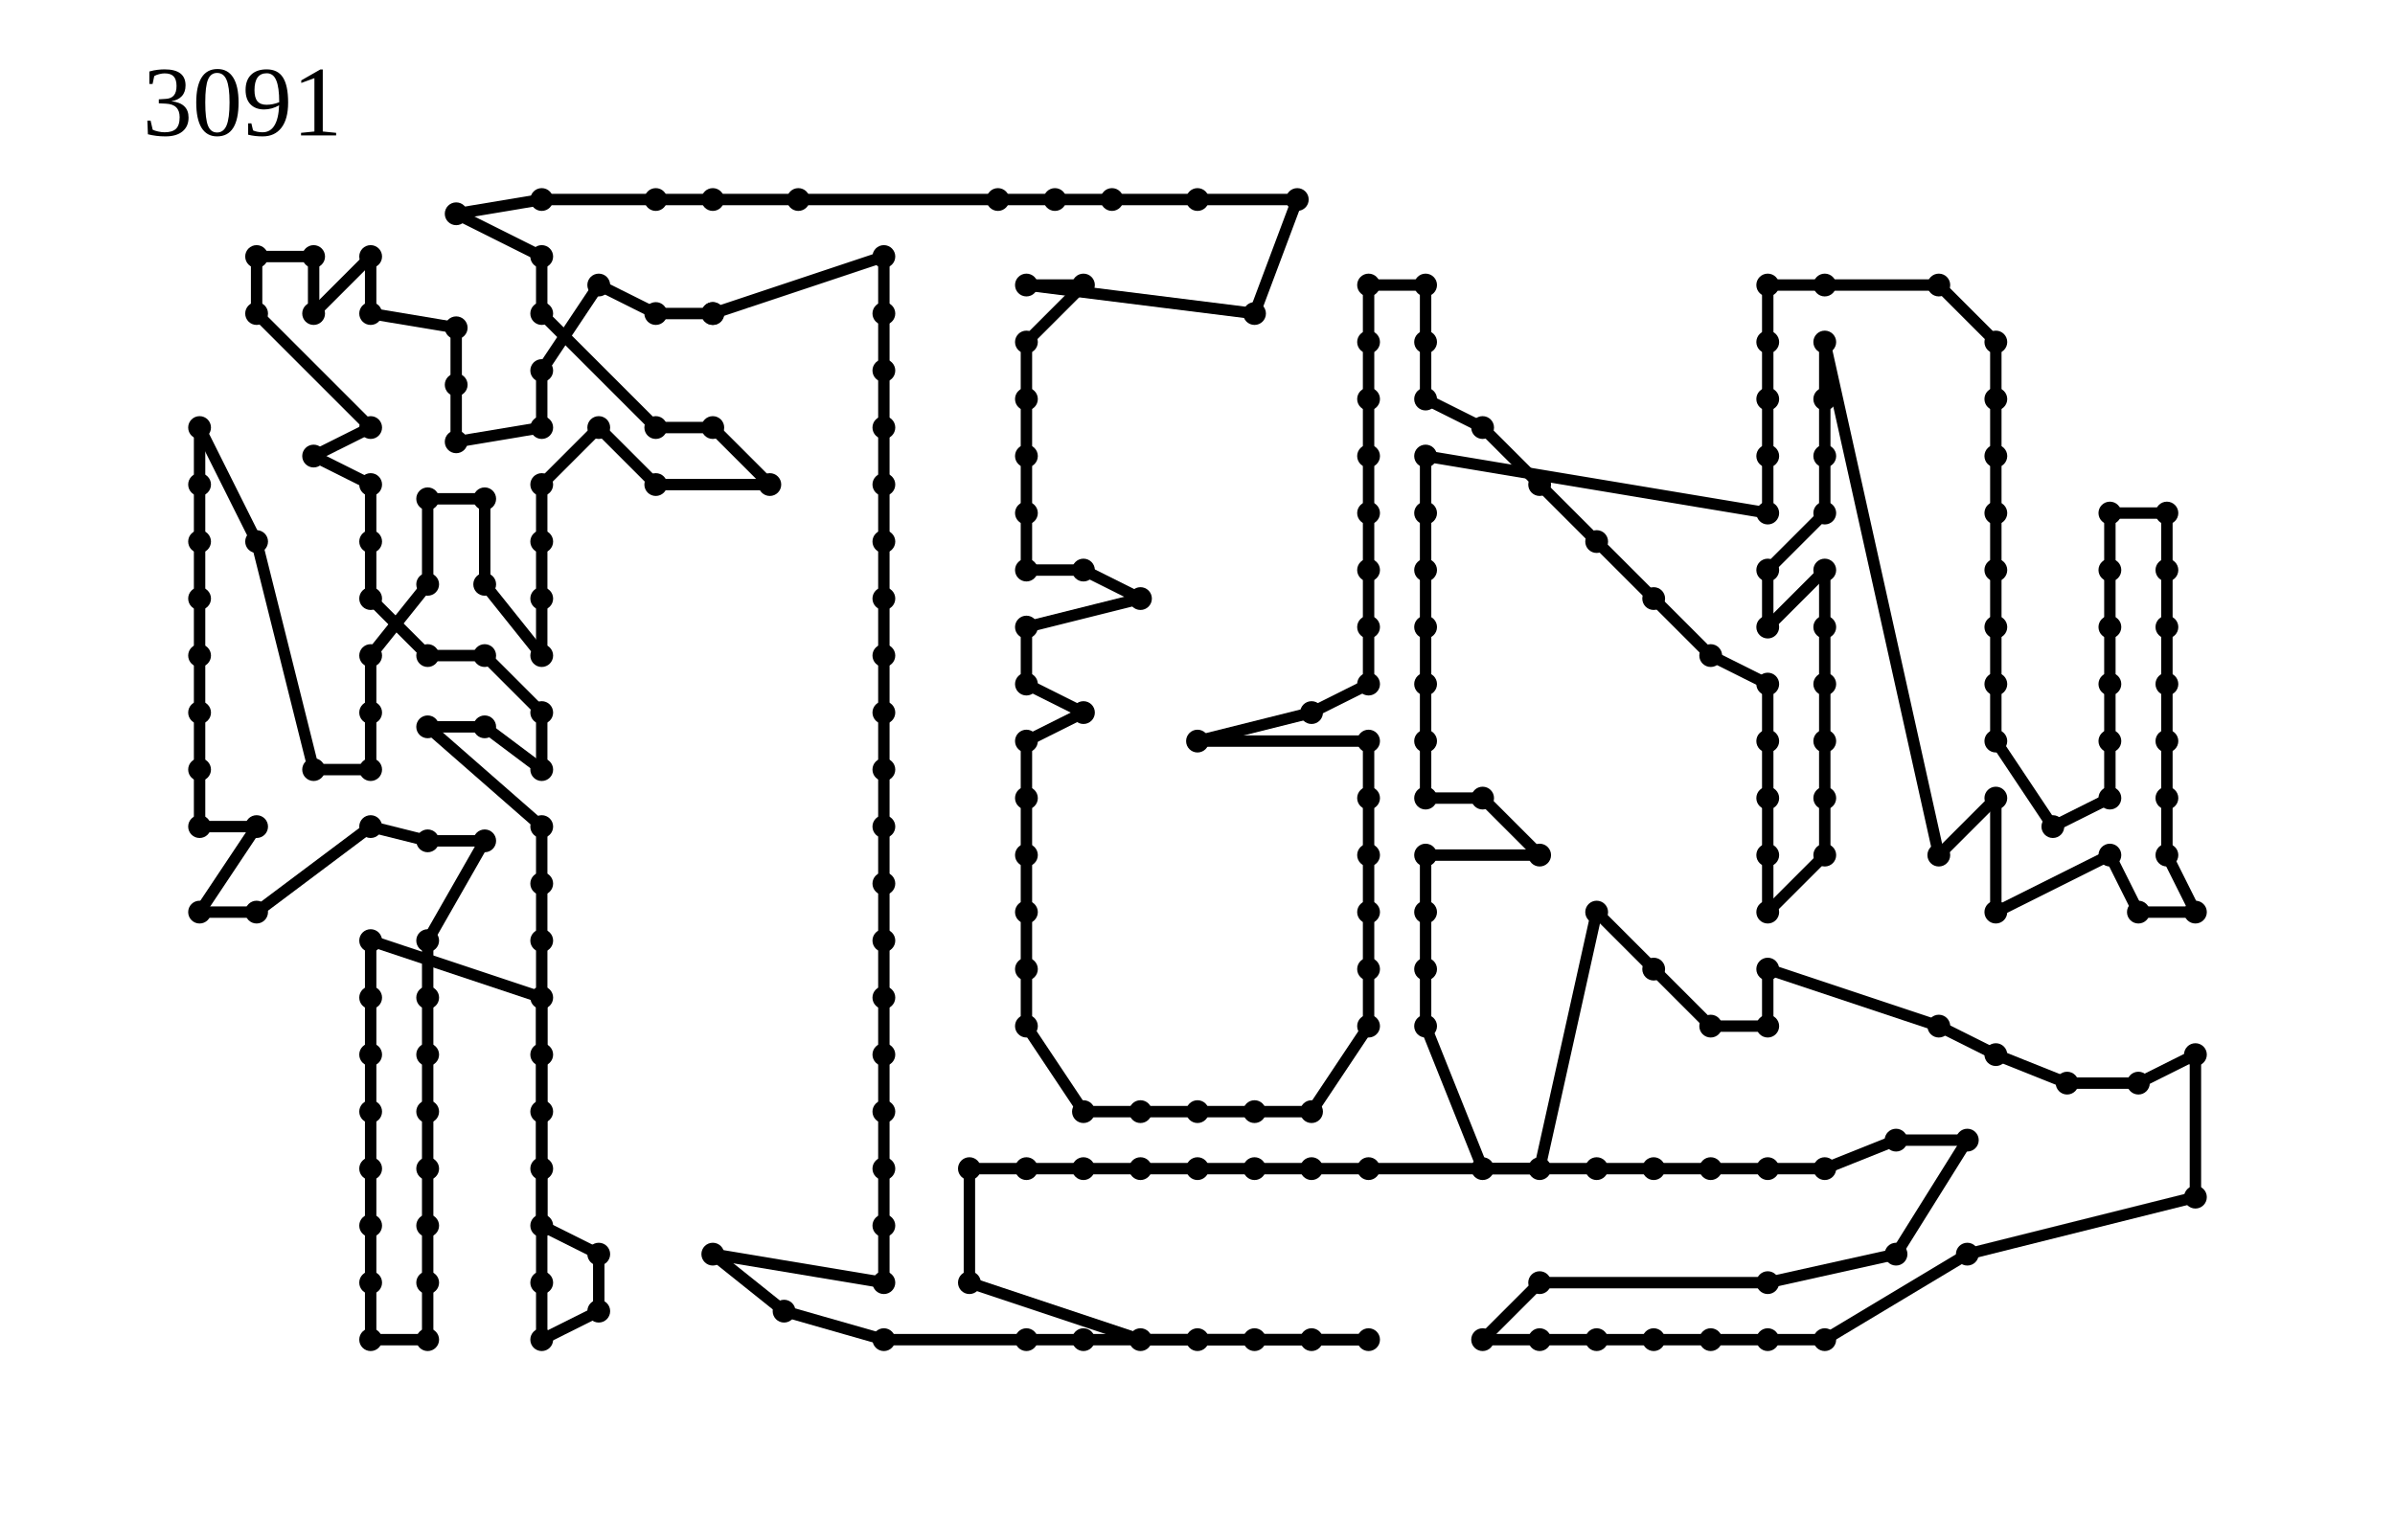
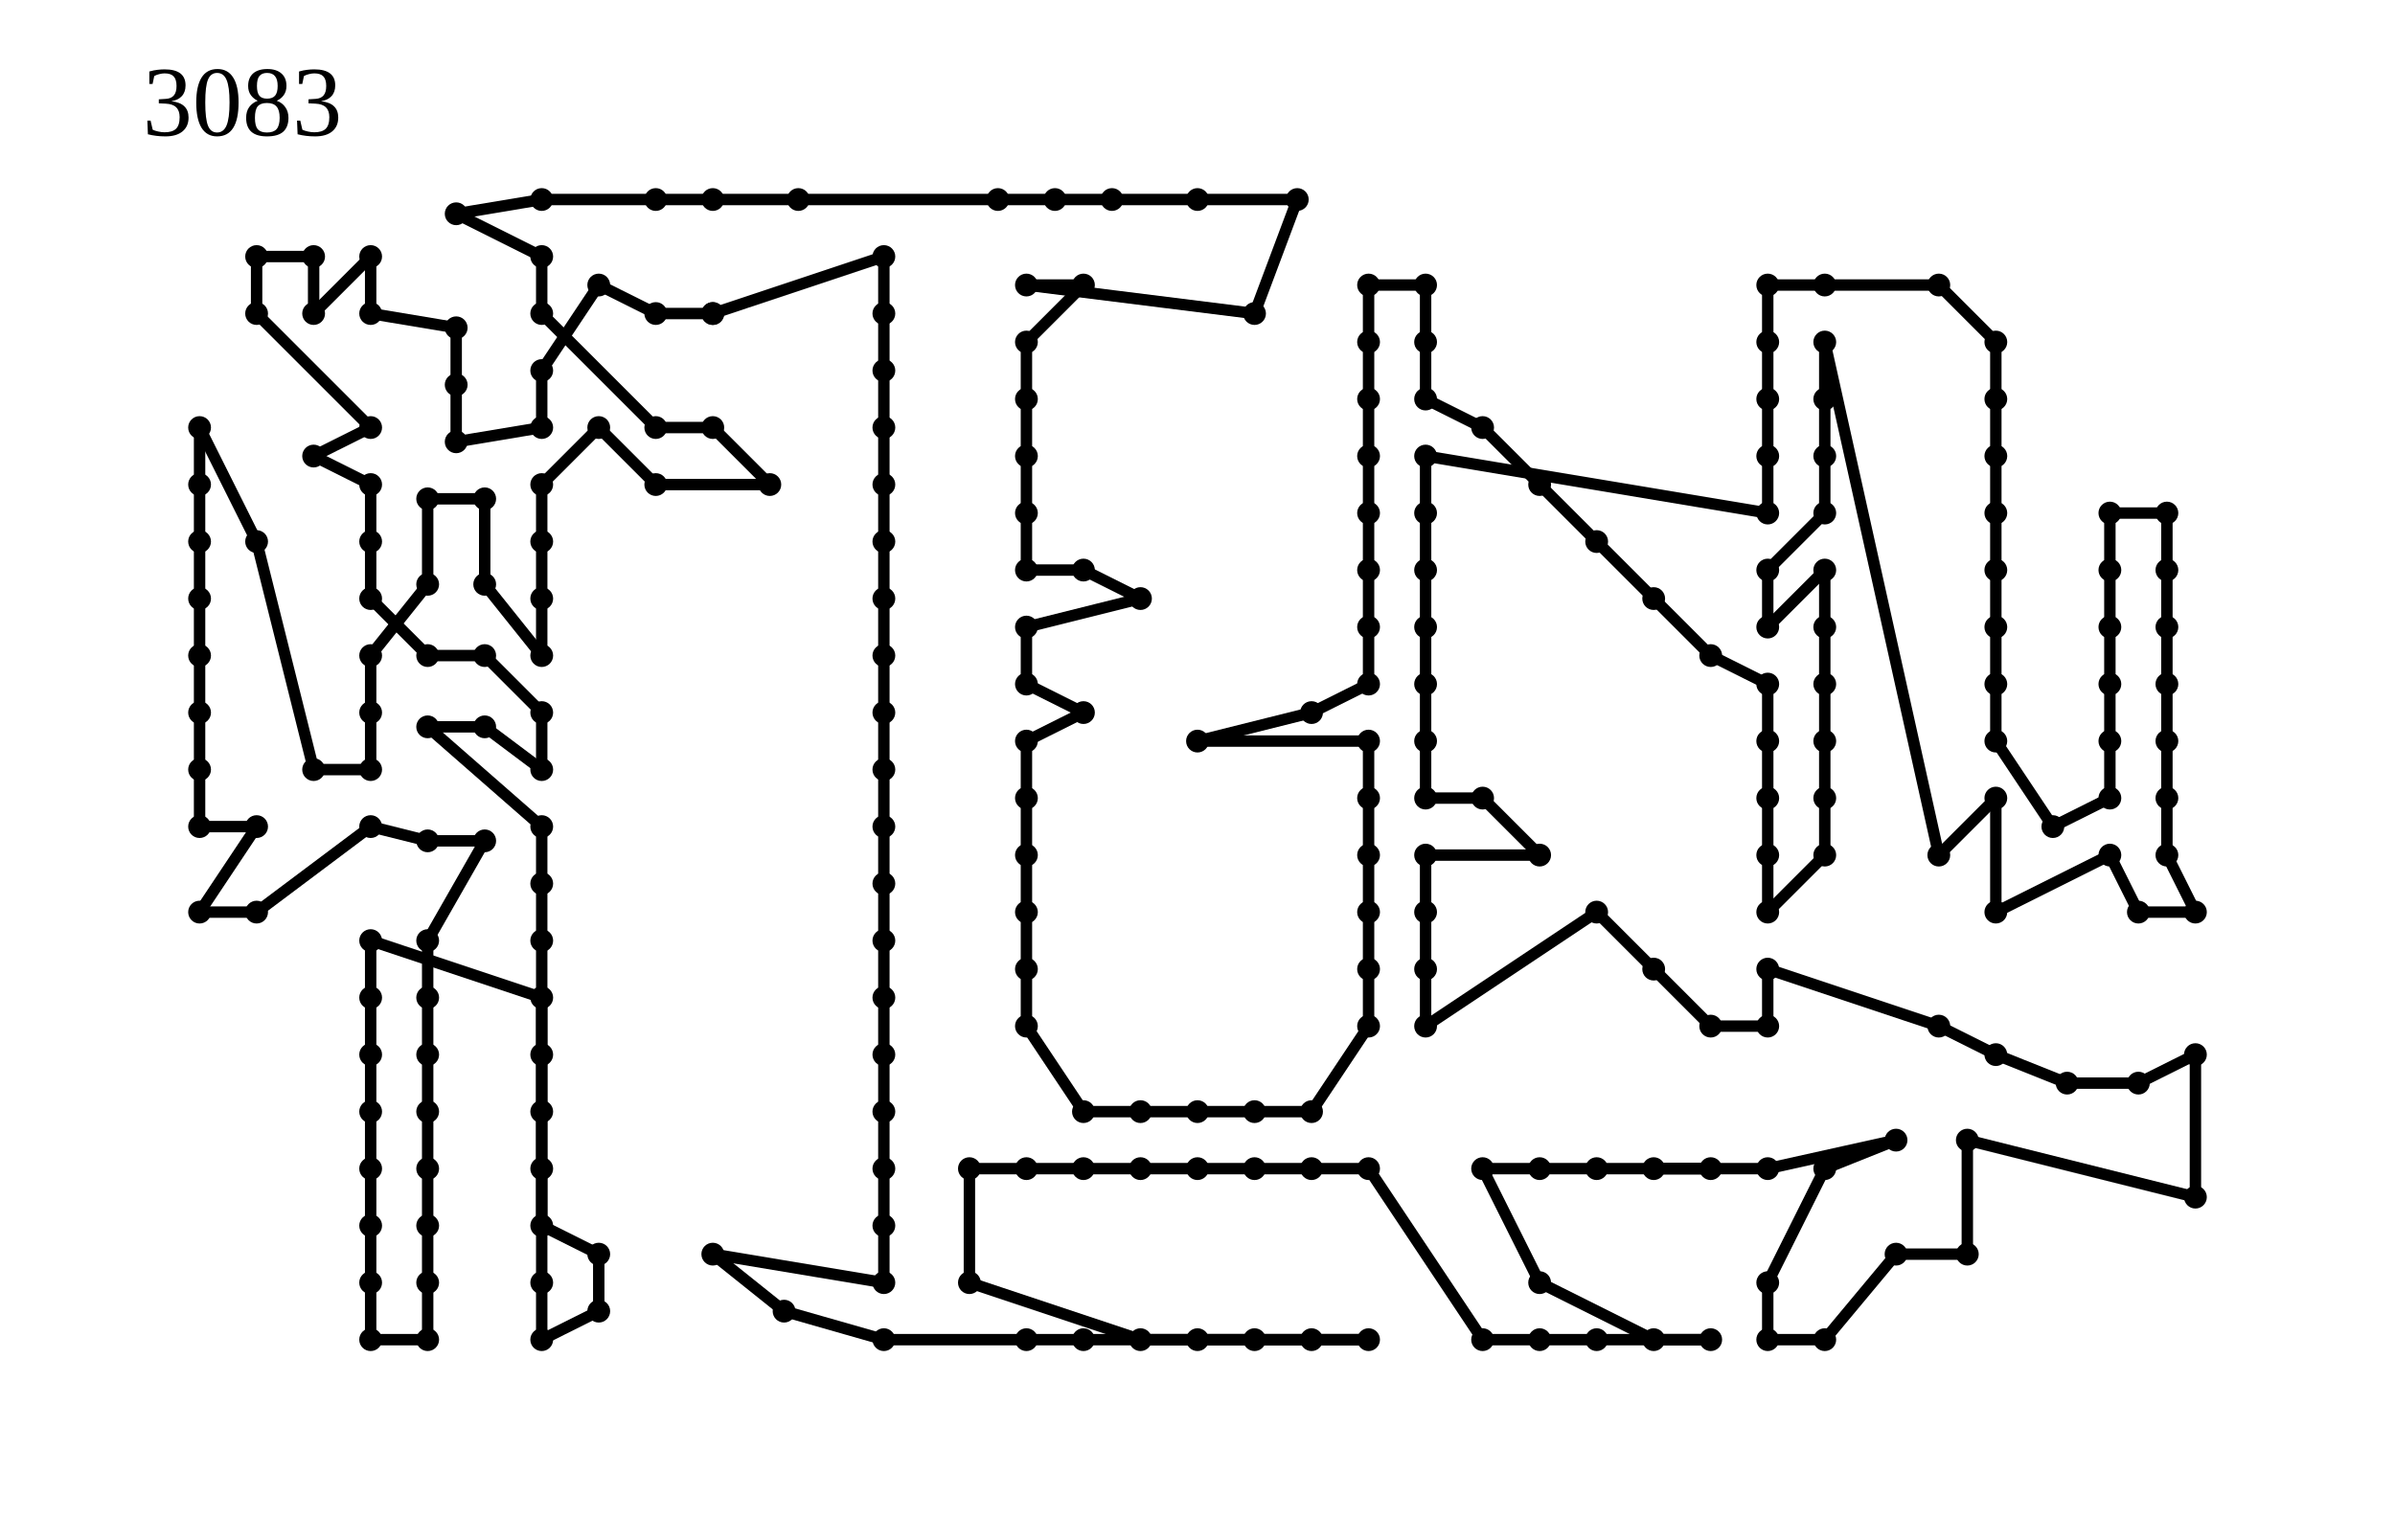
<svg xmlns="http://www.w3.org/2000/svg" viewBox="-20 -19 336 216">
-   <line x1="288" y1="149" x2="288" y2="129" stroke="black" stroke-width="1.6" />
-   <line x1="288" y1="129" x2="280" y2="133" stroke="black" stroke-width="1.6" />
-   <line x1="280" y1="133" x2="270" y2="133" stroke="black" stroke-width="1.6" />
-   <line x1="270" y1="133" x2="260" y2="129" stroke="black" stroke-width="1.6" />
-   <line x1="260" y1="129" x2="252" y2="125" stroke="black" stroke-width="1.6" />
-   <line x1="252" y1="125" x2="228" y2="117" stroke="black" stroke-width="1.6" />
-   <line x1="228" y1="117" x2="228" y2="125" stroke="black" stroke-width="1.6" />
-   <line x1="228" y1="125" x2="220" y2="125" stroke="black" stroke-width="1.6" />
-   <line x1="220" y1="125" x2="212" y2="117" stroke="black" stroke-width="1.6" />
-   <line x1="212" y1="117" x2="204" y2="109" stroke="black" stroke-width="1.6" />
-   <line x1="204" y1="109" x2="196" y2="145" stroke="black" stroke-width="1.6" />
-   <line x1="196" y1="145" x2="172" y2="145" stroke="black" stroke-width="1.6" />
+   <line x1="246" y1="157" x2="236" y2="169" stroke="black" stroke-width="1.6" />
+   <line x1="236" y1="169" x2="228" y2="169" stroke="black" stroke-width="1.6" />
+   <line x1="228" y1="169" x2="228" y2="161" stroke="black" stroke-width="1.6" />
+   <line x1="228" y1="161" x2="236" y2="145" stroke="black" stroke-width="1.6" />
+   <line x1="236" y1="145" x2="246" y2="141" stroke="black" stroke-width="1.6" />
+   <line x1="246" y1="141" x2="228" y2="145" stroke="black" stroke-width="1.6" />
+   <line x1="228" y1="145" x2="212" y2="145" stroke="black" stroke-width="1.6" />
+   <line x1="212" y1="145" x2="220" y2="145" stroke="black" stroke-width="1.6" />
+   <line x1="220" y1="145" x2="204" y2="145" stroke="black" stroke-width="1.6" />
+   <line x1="204" y1="145" x2="196" y2="145" stroke="black" stroke-width="1.6" />
+   <line x1="196" y1="145" x2="188" y2="145" stroke="black" stroke-width="1.6" />
+   <line x1="188" y1="145" x2="196" y2="161" stroke="black" stroke-width="1.6" />
+   <line x1="196" y1="161" x2="212" y2="169" stroke="black" stroke-width="1.6" />
+   <line x1="212" y1="169" x2="220" y2="169" stroke="black" stroke-width="1.6" />
+   <line x1="220" y1="169" x2="204" y2="169" stroke="black" stroke-width="1.6" />
+   <line x1="204" y1="169" x2="196" y2="169" stroke="black" stroke-width="1.6" />
+   <line x1="196" y1="169" x2="188" y2="169" stroke="black" stroke-width="1.6" />
+   <line x1="188" y1="169" x2="172" y2="145" stroke="black" stroke-width="1.6" />
  <line x1="172" y1="145" x2="164" y2="145" stroke="black" stroke-width="1.6" />
  <line x1="164" y1="145" x2="156" y2="145" stroke="black" stroke-width="1.6" />
  <line x1="156" y1="145" x2="148" y2="145" stroke="black" stroke-width="1.6" />
  <line x1="148" y1="145" x2="140" y2="145" stroke="black" stroke-width="1.6" />
  <line x1="140" y1="145" x2="132" y2="145" stroke="black" stroke-width="1.6" />
  <line x1="132" y1="145" x2="124" y2="145" stroke="black" stroke-width="1.6" />
  <line x1="124" y1="145" x2="116" y2="145" stroke="black" stroke-width="1.6" />
  <line x1="116" y1="145" x2="116" y2="161" stroke="black" stroke-width="1.6" />
  <line x1="116" y1="161" x2="140" y2="169" stroke="black" stroke-width="1.6" />
  <line x1="140" y1="169" x2="156" y2="169" stroke="black" stroke-width="1.6" />
  <line x1="156" y1="169" x2="164" y2="169" stroke="black" stroke-width="1.6" />
  <line x1="164" y1="169" x2="172" y2="169" stroke="black" stroke-width="1.6" />
  <line x1="172" y1="169" x2="148" y2="169" stroke="black" stroke-width="1.6" />
  <line x1="148" y1="169" x2="132" y2="169" stroke="black" stroke-width="1.6" />
  <line x1="132" y1="169" x2="124" y2="169" stroke="black" stroke-width="1.6" />
  <line x1="124" y1="169" x2="104" y2="169" stroke="black" stroke-width="1.6" />
  <line x1="104" y1="169" x2="90" y2="165" stroke="black" stroke-width="1.6" />
  <line x1="90" y1="165" x2="80" y2="157" stroke="black" stroke-width="1.6" />
  <line x1="80" y1="157" x2="104" y2="161" stroke="black" stroke-width="1.6" />
  <line x1="104" y1="161" x2="104" y2="153" stroke="black" stroke-width="1.6" />
  <line x1="104" y1="153" x2="104" y2="145" stroke="black" stroke-width="1.6" />
  <line x1="104" y1="145" x2="104" y2="137" stroke="black" stroke-width="1.6" />
  <line x1="104" y1="137" x2="104" y2="129" stroke="black" stroke-width="1.6" />
  <line x1="104" y1="129" x2="104" y2="121" stroke="black" stroke-width="1.6" />
  <line x1="104" y1="121" x2="104" y2="113" stroke="black" stroke-width="1.6" />
  <line x1="104" y1="113" x2="104" y2="105" stroke="black" stroke-width="1.6" />
  <line x1="104" y1="105" x2="104" y2="97" stroke="black" stroke-width="1.6" />
  <line x1="104" y1="97" x2="104" y2="89" stroke="black" stroke-width="1.6" />
  <line x1="104" y1="89" x2="104" y2="81" stroke="black" stroke-width="1.6" />
  <line x1="104" y1="81" x2="104" y2="73" stroke="black" stroke-width="1.6" />
  <line x1="104" y1="73" x2="104" y2="65" stroke="black" stroke-width="1.6" />
  <line x1="104" y1="65" x2="104" y2="57" stroke="black" stroke-width="1.6" />
  <line x1="104" y1="57" x2="104" y2="49" stroke="black" stroke-width="1.6" />
  <line x1="104" y1="49" x2="104" y2="41" stroke="black" stroke-width="1.6" />
  <line x1="104" y1="41" x2="104" y2="33" stroke="black" stroke-width="1.6" />
  <line x1="104" y1="33" x2="104" y2="25" stroke="black" stroke-width="1.6" />
  <line x1="104" y1="25" x2="104" y2="17" stroke="black" stroke-width="1.6" />
  <line x1="104" y1="17" x2="80" y2="25" stroke="black" stroke-width="1.6" />
  <line x1="80" y1="25" x2="80" y2="25" stroke="black" stroke-width="1.6" />
  <line x1="80" y1="25" x2="72" y2="25" stroke="black" stroke-width="1.6" />
  <line x1="72" y1="25" x2="64" y2="21" stroke="black" stroke-width="1.6" />
  <line x1="64" y1="21" x2="56" y2="33" stroke="black" stroke-width="1.6" />
  <line x1="56" y1="33" x2="56" y2="41" stroke="black" stroke-width="1.6" />
  <line x1="56" y1="41" x2="44" y2="43" stroke="black" stroke-width="1.6" />
  <line x1="44" y1="43" x2="44" y2="35" stroke="black" stroke-width="1.6" />
  <line x1="44" y1="35" x2="44" y2="27" stroke="black" stroke-width="1.6" />
  <line x1="44" y1="27" x2="32" y2="25" stroke="black" stroke-width="1.6" />
  <line x1="32" y1="25" x2="32" y2="17" stroke="black" stroke-width="1.6" />
  <line x1="32" y1="17" x2="24" y2="25" stroke="black" stroke-width="1.6" />
  <line x1="24" y1="25" x2="24" y2="17" stroke="black" stroke-width="1.6" />
  <line x1="24" y1="17" x2="16" y2="17" stroke="black" stroke-width="1.6" />
  <line x1="16" y1="17" x2="16" y2="25" stroke="black" stroke-width="1.6" />
  <line x1="16" y1="25" x2="32" y2="41" stroke="black" stroke-width="1.6" />
  <line x1="32" y1="41" x2="24" y2="45" stroke="black" stroke-width="1.6" />
  <line x1="24" y1="45" x2="32" y2="49" stroke="black" stroke-width="1.6" />
  <line x1="32" y1="49" x2="32" y2="57" stroke="black" stroke-width="1.6" />
  <line x1="32" y1="57" x2="32" y2="65" stroke="black" stroke-width="1.6" />
  <line x1="32" y1="65" x2="40" y2="73" stroke="black" stroke-width="1.6" />
  <line x1="40" y1="73" x2="48" y2="73" stroke="black" stroke-width="1.6" />
  <line x1="48" y1="73" x2="56" y2="81" stroke="black" stroke-width="1.6" />
  <line x1="56" y1="81" x2="56" y2="89" stroke="black" stroke-width="1.6" />
  <line x1="56" y1="89" x2="48" y2="83" stroke="black" stroke-width="1.6" />
  <line x1="48" y1="83" x2="40" y2="83" stroke="black" stroke-width="1.6" />
  <line x1="40" y1="83" x2="56" y2="97" stroke="black" stroke-width="1.6" />
  <line x1="56" y1="97" x2="56" y2="105" stroke="black" stroke-width="1.6" />
  <line x1="56" y1="105" x2="56" y2="113" stroke="black" stroke-width="1.6" />
  <line x1="56" y1="113" x2="56" y2="129" stroke="black" stroke-width="1.6" />
  <line x1="56" y1="129" x2="56" y2="145" stroke="black" stroke-width="1.6" />
  <line x1="56" y1="145" x2="56" y2="161" stroke="black" stroke-width="1.6" />
  <line x1="56" y1="161" x2="56" y2="169" stroke="black" stroke-width="1.6" />
  <line x1="56" y1="169" x2="64" y2="165" stroke="black" stroke-width="1.6" />
  <line x1="64" y1="165" x2="64" y2="157" stroke="black" stroke-width="1.6" />
  <line x1="64" y1="157" x2="56" y2="153" stroke="black" stroke-width="1.6" />
  <line x1="56" y1="153" x2="56" y2="137" stroke="black" stroke-width="1.6" />
  <line x1="56" y1="137" x2="56" y2="121" stroke="black" stroke-width="1.6" />
  <line x1="56" y1="121" x2="32" y2="113" stroke="black" stroke-width="1.6" />
  <line x1="32" y1="113" x2="32" y2="121" stroke="black" stroke-width="1.6" />
  <line x1="32" y1="121" x2="32" y2="129" stroke="black" stroke-width="1.6" />
  <line x1="32" y1="129" x2="32" y2="137" stroke="black" stroke-width="1.6" />
  <line x1="32" y1="137" x2="32" y2="145" stroke="black" stroke-width="1.6" />
  <line x1="32" y1="145" x2="32" y2="153" stroke="black" stroke-width="1.6" />
  <line x1="32" y1="153" x2="32" y2="161" stroke="black" stroke-width="1.6" />
  <line x1="32" y1="161" x2="32" y2="169" stroke="black" stroke-width="1.6" />
  <line x1="32" y1="169" x2="40" y2="169" stroke="black" stroke-width="1.6" />
  <line x1="40" y1="169" x2="40" y2="161" stroke="black" stroke-width="1.6" />
  <line x1="40" y1="161" x2="40" y2="153" stroke="black" stroke-width="1.6" />
  <line x1="40" y1="153" x2="40" y2="145" stroke="black" stroke-width="1.6" />
  <line x1="40" y1="145" x2="40" y2="137" stroke="black" stroke-width="1.6" />
  <line x1="40" y1="137" x2="40" y2="129" stroke="black" stroke-width="1.6" />
  <line x1="40" y1="129" x2="40" y2="121" stroke="black" stroke-width="1.6" />
  <line x1="40" y1="121" x2="40" y2="113" stroke="black" stroke-width="1.6" />
  <line x1="40" y1="113" x2="48" y2="99" stroke="black" stroke-width="1.6" />
  <line x1="48" y1="99" x2="40" y2="99" stroke="black" stroke-width="1.6" />
  <line x1="40" y1="99" x2="32" y2="97" stroke="black" stroke-width="1.6" />
  <line x1="32" y1="97" x2="16" y2="109" stroke="black" stroke-width="1.6" />
  <line x1="16" y1="109" x2="8" y2="109" stroke="black" stroke-width="1.6" />
  <line x1="8" y1="109" x2="16" y2="97" stroke="black" stroke-width="1.6" />
  <line x1="16" y1="97" x2="8" y2="97" stroke="black" stroke-width="1.6" />
  <line x1="8" y1="97" x2="8" y2="89" stroke="black" stroke-width="1.6" />
  <line x1="8" y1="89" x2="8" y2="81" stroke="black" stroke-width="1.6" />
  <line x1="8" y1="81" x2="8" y2="73" stroke="black" stroke-width="1.6" />
  <line x1="8" y1="73" x2="8" y2="65" stroke="black" stroke-width="1.6" />
  <line x1="8" y1="65" x2="8" y2="57" stroke="black" stroke-width="1.6" />
  <line x1="8" y1="57" x2="8" y2="49" stroke="black" stroke-width="1.6" />
  <line x1="8" y1="49" x2="8" y2="41" stroke="black" stroke-width="1.6" />
  <line x1="8" y1="41" x2="16" y2="57" stroke="black" stroke-width="1.6" />
  <line x1="16" y1="57" x2="24" y2="89" stroke="black" stroke-width="1.6" />
  <line x1="24" y1="89" x2="32" y2="89" stroke="black" stroke-width="1.6" />
  <line x1="32" y1="89" x2="32" y2="81" stroke="black" stroke-width="1.6" />
  <line x1="32" y1="81" x2="32" y2="73" stroke="black" stroke-width="1.6" />
  <line x1="32" y1="73" x2="40" y2="63" stroke="black" stroke-width="1.6" />
  <line x1="40" y1="63" x2="40" y2="51" stroke="black" stroke-width="1.6" />
  <line x1="40" y1="51" x2="48" y2="51" stroke="black" stroke-width="1.6" />
  <line x1="48" y1="51" x2="48" y2="63" stroke="black" stroke-width="1.6" />
  <line x1="48" y1="63" x2="56" y2="73" stroke="black" stroke-width="1.6" />
  <line x1="56" y1="73" x2="56" y2="65" stroke="black" stroke-width="1.6" />
  <line x1="56" y1="65" x2="56" y2="57" stroke="black" stroke-width="1.6" />
  <line x1="56" y1="57" x2="56" y2="49" stroke="black" stroke-width="1.6" />
  <line x1="56" y1="49" x2="64" y2="41" stroke="black" stroke-width="1.6" />
  <line x1="64" y1="41" x2="72" y2="49" stroke="black" stroke-width="1.6" />
  <line x1="72" y1="49" x2="88" y2="49" stroke="black" stroke-width="1.6" />
  <line x1="88" y1="49" x2="80" y2="41" stroke="black" stroke-width="1.6" />
  <line x1="80" y1="41" x2="72" y2="41" stroke="black" stroke-width="1.6" />
  <line x1="72" y1="41" x2="56" y2="25" stroke="black" stroke-width="1.6" />
  <line x1="56" y1="25" x2="56" y2="17" stroke="black" stroke-width="1.6" />
  <line x1="56" y1="17" x2="44" y2="11" stroke="black" stroke-width="1.6" />
  <line x1="44" y1="11" x2="56" y2="9" stroke="black" stroke-width="1.6" />
  <line x1="56" y1="9" x2="72" y2="9" stroke="black" stroke-width="1.6" />
  <line x1="72" y1="9" x2="80" y2="9" stroke="black" stroke-width="1.6" />
  <line x1="80" y1="9" x2="92" y2="9" stroke="black" stroke-width="1.6" />
  <line x1="92" y1="9" x2="120" y2="9" stroke="black" stroke-width="1.6" />
  <line x1="120" y1="9" x2="128" y2="9" stroke="black" stroke-width="1.6" />
  <line x1="128" y1="9" x2="136" y2="9" stroke="black" stroke-width="1.6" />
  <line x1="136" y1="9" x2="148" y2="9" stroke="black" stroke-width="1.6" />
  <line x1="148" y1="9" x2="162" y2="9" stroke="black" stroke-width="1.6" />
  <line x1="162" y1="9" x2="156" y2="25" stroke="black" stroke-width="1.6" />
  <line x1="156" y1="25" x2="124" y2="21" stroke="black" stroke-width="1.6" />
  <line x1="124" y1="21" x2="132" y2="21" stroke="black" stroke-width="1.6" />
  <line x1="132" y1="21" x2="124" y2="29" stroke="black" stroke-width="1.6" />
  <line x1="124" y1="29" x2="124" y2="37" stroke="black" stroke-width="1.6" />
  <line x1="124" y1="37" x2="124" y2="45" stroke="black" stroke-width="1.6" />
  <line x1="124" y1="45" x2="124" y2="53" stroke="black" stroke-width="1.6" />
  <line x1="124" y1="53" x2="124" y2="61" stroke="black" stroke-width="1.6" />
  <line x1="124" y1="61" x2="132" y2="61" stroke="black" stroke-width="1.6" />
  <line x1="132" y1="61" x2="140" y2="65" stroke="black" stroke-width="1.6" />
  <line x1="140" y1="65" x2="124" y2="69" stroke="black" stroke-width="1.6" />
  <line x1="124" y1="69" x2="124" y2="77" stroke="black" stroke-width="1.6" />
  <line x1="124" y1="77" x2="132" y2="81" stroke="black" stroke-width="1.6" />
  <line x1="132" y1="81" x2="124" y2="85" stroke="black" stroke-width="1.6" />
  <line x1="124" y1="85" x2="124" y2="93" stroke="black" stroke-width="1.6" />
  <line x1="124" y1="93" x2="124" y2="101" stroke="black" stroke-width="1.6" />
  <line x1="124" y1="101" x2="124" y2="109" stroke="black" stroke-width="1.6" />
  <line x1="124" y1="109" x2="124" y2="117" stroke="black" stroke-width="1.6" />
  <line x1="124" y1="117" x2="124" y2="125" stroke="black" stroke-width="1.6" />
  <line x1="124" y1="125" x2="132" y2="137" stroke="black" stroke-width="1.6" />
  <line x1="132" y1="137" x2="140" y2="137" stroke="black" stroke-width="1.6" />
  <line x1="140" y1="137" x2="148" y2="137" stroke="black" stroke-width="1.6" />
  <line x1="148" y1="137" x2="156" y2="137" stroke="black" stroke-width="1.6" />
  <line x1="156" y1="137" x2="164" y2="137" stroke="black" stroke-width="1.6" />
  <line x1="164" y1="137" x2="172" y2="125" stroke="black" stroke-width="1.6" />
  <line x1="172" y1="125" x2="172" y2="117" stroke="black" stroke-width="1.6" />
  <line x1="172" y1="117" x2="172" y2="109" stroke="black" stroke-width="1.6" />
  <line x1="172" y1="109" x2="172" y2="101" stroke="black" stroke-width="1.6" />
  <line x1="172" y1="101" x2="172" y2="93" stroke="black" stroke-width="1.6" />
  <line x1="172" y1="93" x2="172" y2="85" stroke="black" stroke-width="1.6" />
  <line x1="172" y1="85" x2="148" y2="85" stroke="black" stroke-width="1.6" />
  <line x1="148" y1="85" x2="164" y2="81" stroke="black" stroke-width="1.6" />
  <line x1="164" y1="81" x2="172" y2="77" stroke="black" stroke-width="1.6" />
  <line x1="172" y1="77" x2="172" y2="69" stroke="black" stroke-width="1.6" />
  <line x1="172" y1="69" x2="172" y2="61" stroke="black" stroke-width="1.6" />
  <line x1="172" y1="61" x2="172" y2="53" stroke="black" stroke-width="1.6" />
  <line x1="172" y1="53" x2="172" y2="45" stroke="black" stroke-width="1.6" />
  <line x1="172" y1="45" x2="172" y2="37" stroke="black" stroke-width="1.6" />
  <line x1="172" y1="37" x2="172" y2="29" stroke="black" stroke-width="1.6" />
  <line x1="172" y1="29" x2="172" y2="21" stroke="black" stroke-width="1.6" />
  <line x1="172" y1="21" x2="180" y2="21" stroke="black" stroke-width="1.6" />
  <line x1="180" y1="21" x2="180" y2="29" stroke="black" stroke-width="1.6" />
  <line x1="180" y1="29" x2="180" y2="37" stroke="black" stroke-width="1.6" />
  <line x1="180" y1="37" x2="188" y2="41" stroke="black" stroke-width="1.6" />
  <line x1="188" y1="41" x2="196" y2="49" stroke="black" stroke-width="1.6" />
  <line x1="196" y1="49" x2="204" y2="57" stroke="black" stroke-width="1.6" />
  <line x1="204" y1="57" x2="212" y2="65" stroke="black" stroke-width="1.6" />
  <line x1="212" y1="65" x2="220" y2="73" stroke="black" stroke-width="1.6" />
  <line x1="220" y1="73" x2="228" y2="77" stroke="black" stroke-width="1.6" />
  <line x1="228" y1="77" x2="228" y2="85" stroke="black" stroke-width="1.6" />
  <line x1="228" y1="85" x2="228" y2="93" stroke="black" stroke-width="1.6" />
  <line x1="228" y1="93" x2="228" y2="101" stroke="black" stroke-width="1.6" />
  <line x1="228" y1="101" x2="228" y2="109" stroke="black" stroke-width="1.6" />
  <line x1="228" y1="109" x2="236" y2="101" stroke="black" stroke-width="1.6" />
  <line x1="236" y1="101" x2="236" y2="93" stroke="black" stroke-width="1.6" />
  <line x1="236" y1="93" x2="236" y2="85" stroke="black" stroke-width="1.6" />
  <line x1="236" y1="85" x2="236" y2="77" stroke="black" stroke-width="1.6" />
  <line x1="236" y1="77" x2="236" y2="69" stroke="black" stroke-width="1.6" />
  <line x1="236" y1="69" x2="236" y2="61" stroke="black" stroke-width="1.6" />
  <line x1="236" y1="61" x2="228" y2="69" stroke="black" stroke-width="1.6" />
  <line x1="228" y1="69" x2="228" y2="61" stroke="black" stroke-width="1.6" />
  <line x1="228" y1="61" x2="236" y2="53" stroke="black" stroke-width="1.6" />
  <line x1="236" y1="53" x2="236" y2="45" stroke="black" stroke-width="1.6" />
  <line x1="236" y1="45" x2="236" y2="37" stroke="black" stroke-width="1.6" />
  <line x1="236" y1="37" x2="236" y2="29" stroke="black" stroke-width="1.6" />
  <line x1="236" y1="29" x2="252" y2="101" stroke="black" stroke-width="1.6" />
  <line x1="252" y1="101" x2="260" y2="93" stroke="black" stroke-width="1.6" />
  <line x1="260" y1="93" x2="260" y2="109" stroke="black" stroke-width="1.6" />
  <line x1="260" y1="109" x2="276" y2="101" stroke="black" stroke-width="1.6" />
  <line x1="276" y1="101" x2="280" y2="109" stroke="black" stroke-width="1.6" />
  <line x1="280" y1="109" x2="288" y2="109" stroke="black" stroke-width="1.6" />
  <line x1="288" y1="109" x2="284" y2="101" stroke="black" stroke-width="1.6" />
  <line x1="284" y1="101" x2="284" y2="93" stroke="black" stroke-width="1.6" />
  <line x1="284" y1="93" x2="284" y2="85" stroke="black" stroke-width="1.6" />
  <line x1="284" y1="85" x2="284" y2="77" stroke="black" stroke-width="1.6" />
  <line x1="284" y1="77" x2="284" y2="69" stroke="black" stroke-width="1.6" />
  <line x1="284" y1="69" x2="284" y2="61" stroke="black" stroke-width="1.6" />
  <line x1="284" y1="61" x2="284" y2="53" stroke="black" stroke-width="1.6" />
  <line x1="284" y1="53" x2="276" y2="53" stroke="black" stroke-width="1.6" />
  <line x1="276" y1="53" x2="276" y2="61" stroke="black" stroke-width="1.6" />
  <line x1="276" y1="61" x2="276" y2="69" stroke="black" stroke-width="1.6" />
  <line x1="276" y1="69" x2="276" y2="77" stroke="black" stroke-width="1.6" />
  <line x1="276" y1="77" x2="276" y2="85" stroke="black" stroke-width="1.6" />
  <line x1="276" y1="85" x2="276" y2="93" stroke="black" stroke-width="1.6" />
  <line x1="276" y1="93" x2="268" y2="97" stroke="black" stroke-width="1.6" />
  <line x1="268" y1="97" x2="260" y2="85" stroke="black" stroke-width="1.6" />
  <line x1="260" y1="85" x2="260" y2="77" stroke="black" stroke-width="1.6" />
  <line x1="260" y1="77" x2="260" y2="69" stroke="black" stroke-width="1.6" />
  <line x1="260" y1="69" x2="260" y2="61" stroke="black" stroke-width="1.6" />
  <line x1="260" y1="61" x2="260" y2="53" stroke="black" stroke-width="1.6" />
  <line x1="260" y1="53" x2="260" y2="45" stroke="black" stroke-width="1.6" />
  <line x1="260" y1="45" x2="260" y2="37" stroke="black" stroke-width="1.6" />
  <line x1="260" y1="37" x2="260" y2="29" stroke="black" stroke-width="1.6" />
  <line x1="260" y1="29" x2="252" y2="21" stroke="black" stroke-width="1.6" />
  <line x1="252" y1="21" x2="236" y2="21" stroke="black" stroke-width="1.6" />
  <line x1="236" y1="21" x2="228" y2="21" stroke="black" stroke-width="1.6" />
  <line x1="228" y1="21" x2="228" y2="29" stroke="black" stroke-width="1.6" />
  <line x1="228" y1="29" x2="228" y2="37" stroke="black" stroke-width="1.6" />
  <line x1="228" y1="37" x2="228" y2="45" stroke="black" stroke-width="1.6" />
  <line x1="228" y1="45" x2="228" y2="53" stroke="black" stroke-width="1.6" />
  <line x1="228" y1="53" x2="180" y2="45" stroke="black" stroke-width="1.6" />
  <line x1="180" y1="45" x2="180" y2="53" stroke="black" stroke-width="1.6" />
  <line x1="180" y1="53" x2="180" y2="61" stroke="black" stroke-width="1.6" />
  <line x1="180" y1="61" x2="180" y2="69" stroke="black" stroke-width="1.6" />
  <line x1="180" y1="69" x2="180" y2="77" stroke="black" stroke-width="1.6" />
  <line x1="180" y1="77" x2="180" y2="85" stroke="black" stroke-width="1.6" />
  <line x1="180" y1="85" x2="180" y2="93" stroke="black" stroke-width="1.6" />
  <line x1="180" y1="93" x2="188" y2="93" stroke="black" stroke-width="1.6" />
  <line x1="188" y1="93" x2="196" y2="101" stroke="black" stroke-width="1.6" />
  <line x1="196" y1="101" x2="180" y2="101" stroke="black" stroke-width="1.6" />
  <line x1="180" y1="101" x2="180" y2="109" stroke="black" stroke-width="1.6" />
  <line x1="180" y1="109" x2="180" y2="117" stroke="black" stroke-width="1.6" />
  <line x1="180" y1="117" x2="180" y2="125" stroke="black" stroke-width="1.6" />
-   <line x1="180" y1="125" x2="188" y2="145" stroke="black" stroke-width="1.6" />
-   <line x1="188" y1="145" x2="204" y2="145" stroke="black" stroke-width="1.6" />
-   <line x1="204" y1="145" x2="212" y2="145" stroke="black" stroke-width="1.6" />
-   <line x1="212" y1="145" x2="220" y2="145" stroke="black" stroke-width="1.6" />
-   <line x1="220" y1="145" x2="228" y2="145" stroke="black" stroke-width="1.6" />
-   <line x1="228" y1="145" x2="236" y2="145" stroke="black" stroke-width="1.6" />
-   <line x1="236" y1="145" x2="246" y2="141" stroke="black" stroke-width="1.6" />
-   <line x1="246" y1="141" x2="256" y2="141" stroke="black" stroke-width="1.6" />
-   <line x1="256" y1="141" x2="246" y2="157" stroke="black" stroke-width="1.6" />
-   <line x1="246" y1="157" x2="228" y2="161" stroke="black" stroke-width="1.6" />
-   <line x1="228" y1="161" x2="196" y2="161" stroke="black" stroke-width="1.6" />
-   <line x1="196" y1="161" x2="188" y2="169" stroke="black" stroke-width="1.6" />
-   <line x1="188" y1="169" x2="196" y2="169" stroke="black" stroke-width="1.6" />
-   <line x1="196" y1="169" x2="204" y2="169" stroke="black" stroke-width="1.6" />
-   <line x1="204" y1="169" x2="212" y2="169" stroke="black" stroke-width="1.6" />
-   <line x1="212" y1="169" x2="220" y2="169" stroke="black" stroke-width="1.6" />
-   <line x1="220" y1="169" x2="228" y2="169" stroke="black" stroke-width="1.6" />
-   <line x1="228" y1="169" x2="236" y2="169" stroke="black" stroke-width="1.6" />
-   <line x1="236" y1="169" x2="256" y2="157" stroke="black" stroke-width="1.6" />
-   <line x1="256" y1="157" x2="288" y2="149" stroke="black" stroke-width="1.6" />
-   <circle cx="288" cy="149" r="1.6" />
-   <circle cx="288" cy="129" r="1.6" />
-   <circle cx="280" cy="133" r="1.6" />
-   <circle cx="270" cy="133" r="1.6" />
-   <circle cx="260" cy="129" r="1.6" />
-   <circle cx="252" cy="125" r="1.6" />
-   <circle cx="228" cy="117" r="1.6" />
-   <circle cx="228" cy="125" r="1.6" />
-   <circle cx="220" cy="125" r="1.6" />
-   <circle cx="212" cy="117" r="1.6" />
-   <circle cx="204" cy="109" r="1.6" />
+   <line x1="180" y1="125" x2="204" y2="109" stroke="black" stroke-width="1.6" />
+   <line x1="204" y1="109" x2="212" y2="117" stroke="black" stroke-width="1.6" />
+   <line x1="212" y1="117" x2="220" y2="125" stroke="black" stroke-width="1.6" />
+   <line x1="220" y1="125" x2="228" y2="125" stroke="black" stroke-width="1.6" />
+   <line x1="228" y1="125" x2="228" y2="117" stroke="black" stroke-width="1.6" />
+   <line x1="228" y1="117" x2="252" y2="125" stroke="black" stroke-width="1.6" />
+   <line x1="252" y1="125" x2="260" y2="129" stroke="black" stroke-width="1.6" />
+   <line x1="260" y1="129" x2="270" y2="133" stroke="black" stroke-width="1.6" />
+   <line x1="270" y1="133" x2="280" y2="133" stroke="black" stroke-width="1.6" />
+   <line x1="280" y1="133" x2="288" y2="129" stroke="black" stroke-width="1.6" />
+   <line x1="288" y1="129" x2="288" y2="149" stroke="black" stroke-width="1.6" />
+   <line x1="288" y1="149" x2="256" y2="141" stroke="black" stroke-width="1.6" />
+   <line x1="256" y1="141" x2="256" y2="157" stroke="black" stroke-width="1.6" />
+   <line x1="256" y1="157" x2="246" y2="157" stroke="black" stroke-width="1.6" />
+   <circle cx="246" cy="157" r="1.6" />
+   <circle cx="236" cy="169" r="1.6" />
+   <circle cx="228" cy="169" r="1.6" />
+   <circle cx="228" cy="161" r="1.6" />
+   <circle cx="236" cy="145" r="1.6" />
+   <circle cx="246" cy="141" r="1.6" />
+   <circle cx="228" cy="145" r="1.6" />
+   <circle cx="212" cy="145" r="1.6" />
+   <circle cx="220" cy="145" r="1.6" />
+   <circle cx="204" cy="145" r="1.6" />
  <circle cx="196" cy="145" r="1.6" />
+   <circle cx="188" cy="145" r="1.6" />
+   <circle cx="196" cy="161" r="1.6" />
+   <circle cx="212" cy="169" r="1.6" />
+   <circle cx="220" cy="169" r="1.6" />
+   <circle cx="204" cy="169" r="1.6" />
+   <circle cx="196" cy="169" r="1.6" />
+   <circle cx="188" cy="169" r="1.6" />
  <circle cx="172" cy="145" r="1.6" />
  <circle cx="164" cy="145" r="1.6" />
  <circle cx="156" cy="145" r="1.6" />
  <circle cx="148" cy="145" r="1.6" />
  <circle cx="140" cy="145" r="1.6" />
  <circle cx="132" cy="145" r="1.6" />
  <circle cx="124" cy="145" r="1.6" />
  <circle cx="116" cy="145" r="1.6" />
  <circle cx="116" cy="161" r="1.6" />
  <circle cx="140" cy="169" r="1.6" />
  <circle cx="156" cy="169" r="1.6" />
  <circle cx="164" cy="169" r="1.6" />
  <circle cx="172" cy="169" r="1.6" />
  <circle cx="148" cy="169" r="1.6" />
  <circle cx="132" cy="169" r="1.6" />
  <circle cx="124" cy="169" r="1.6" />
  <circle cx="104" cy="169" r="1.6" />
  <circle cx="90" cy="165" r="1.6" />
  <circle cx="80" cy="157" r="1.6" />
  <circle cx="104" cy="161" r="1.6" />
  <circle cx="104" cy="153" r="1.6" />
  <circle cx="104" cy="145" r="1.6" />
  <circle cx="104" cy="137" r="1.6" />
  <circle cx="104" cy="129" r="1.6" />
  <circle cx="104" cy="121" r="1.6" />
  <circle cx="104" cy="113" r="1.6" />
  <circle cx="104" cy="105" r="1.6" />
  <circle cx="104" cy="97" r="1.6" />
  <circle cx="104" cy="89" r="1.6" />
  <circle cx="104" cy="81" r="1.6" />
  <circle cx="104" cy="73" r="1.6" />
  <circle cx="104" cy="65" r="1.6" />
  <circle cx="104" cy="57" r="1.6" />
  <circle cx="104" cy="49" r="1.6" />
  <circle cx="104" cy="41" r="1.6" />
  <circle cx="104" cy="33" r="1.6" />
  <circle cx="104" cy="25" r="1.6" />
  <circle cx="104" cy="17" r="1.6" />
  <circle cx="80" cy="25" r="1.6" />
  <circle cx="80" cy="25" r="1.6" />
  <circle cx="72" cy="25" r="1.6" />
  <circle cx="64" cy="21" r="1.6" />
  <circle cx="56" cy="33" r="1.6" />
  <circle cx="56" cy="41" r="1.6" />
  <circle cx="44" cy="43" r="1.6" />
  <circle cx="44" cy="35" r="1.6" />
  <circle cx="44" cy="27" r="1.6" />
  <circle cx="32" cy="25" r="1.6" />
  <circle cx="32" cy="17" r="1.6" />
  <circle cx="24" cy="25" r="1.6" />
  <circle cx="24" cy="17" r="1.6" />
  <circle cx="16" cy="17" r="1.6" />
  <circle cx="16" cy="25" r="1.6" />
  <circle cx="32" cy="41" r="1.6" />
  <circle cx="24" cy="45" r="1.6" />
  <circle cx="32" cy="49" r="1.6" />
  <circle cx="32" cy="57" r="1.6" />
  <circle cx="32" cy="65" r="1.6" />
  <circle cx="40" cy="73" r="1.6" />
  <circle cx="48" cy="73" r="1.6" />
  <circle cx="56" cy="81" r="1.6" />
  <circle cx="56" cy="89" r="1.6" />
  <circle cx="48" cy="83" r="1.6" />
  <circle cx="40" cy="83" r="1.6" />
  <circle cx="56" cy="97" r="1.6" />
  <circle cx="56" cy="105" r="1.6" />
  <circle cx="56" cy="113" r="1.6" />
  <circle cx="56" cy="129" r="1.6" />
  <circle cx="56" cy="145" r="1.6" />
  <circle cx="56" cy="161" r="1.6" />
  <circle cx="56" cy="169" r="1.6" />
  <circle cx="64" cy="165" r="1.6" />
  <circle cx="64" cy="157" r="1.6" />
  <circle cx="56" cy="153" r="1.6" />
  <circle cx="56" cy="137" r="1.6" />
  <circle cx="56" cy="121" r="1.6" />
  <circle cx="32" cy="113" r="1.6" />
  <circle cx="32" cy="121" r="1.6" />
  <circle cx="32" cy="129" r="1.6" />
  <circle cx="32" cy="137" r="1.6" />
  <circle cx="32" cy="145" r="1.6" />
  <circle cx="32" cy="153" r="1.6" />
  <circle cx="32" cy="161" r="1.6" />
  <circle cx="32" cy="169" r="1.6" />
  <circle cx="40" cy="169" r="1.6" />
  <circle cx="40" cy="161" r="1.6" />
  <circle cx="40" cy="153" r="1.6" />
  <circle cx="40" cy="145" r="1.6" />
  <circle cx="40" cy="137" r="1.6" />
  <circle cx="40" cy="129" r="1.6" />
  <circle cx="40" cy="121" r="1.6" />
  <circle cx="40" cy="113" r="1.6" />
  <circle cx="48" cy="99" r="1.6" />
  <circle cx="40" cy="99" r="1.6" />
  <circle cx="32" cy="97" r="1.6" />
  <circle cx="16" cy="109" r="1.6" />
  <circle cx="8" cy="109" r="1.6" />
  <circle cx="16" cy="97" r="1.6" />
  <circle cx="8" cy="97" r="1.6" />
  <circle cx="8" cy="89" r="1.6" />
  <circle cx="8" cy="81" r="1.6" />
  <circle cx="8" cy="73" r="1.6" />
  <circle cx="8" cy="65" r="1.6" />
  <circle cx="8" cy="57" r="1.6" />
  <circle cx="8" cy="49" r="1.6" />
  <circle cx="8" cy="41" r="1.6" />
  <circle cx="16" cy="57" r="1.6" />
  <circle cx="24" cy="89" r="1.6" />
  <circle cx="32" cy="89" r="1.6" />
  <circle cx="32" cy="81" r="1.6" />
  <circle cx="32" cy="73" r="1.6" />
  <circle cx="40" cy="63" r="1.6" />
  <circle cx="40" cy="51" r="1.6" />
  <circle cx="48" cy="51" r="1.6" />
  <circle cx="48" cy="63" r="1.6" />
  <circle cx="56" cy="73" r="1.6" />
  <circle cx="56" cy="65" r="1.6" />
  <circle cx="56" cy="57" r="1.6" />
  <circle cx="56" cy="49" r="1.6" />
  <circle cx="64" cy="41" r="1.6" />
  <circle cx="72" cy="49" r="1.6" />
  <circle cx="88" cy="49" r="1.6" />
  <circle cx="80" cy="41" r="1.6" />
  <circle cx="72" cy="41" r="1.6" />
  <circle cx="56" cy="25" r="1.6" />
  <circle cx="56" cy="17" r="1.6" />
  <circle cx="44" cy="11" r="1.6" />
  <circle cx="56" cy="9" r="1.6" />
  <circle cx="72" cy="9" r="1.6" />
  <circle cx="80" cy="9" r="1.6" />
  <circle cx="92" cy="9" r="1.6" />
  <circle cx="120" cy="9" r="1.6" />
  <circle cx="128" cy="9" r="1.6" />
  <circle cx="136" cy="9" r="1.6" />
  <circle cx="148" cy="9" r="1.6" />
  <circle cx="162" cy="9" r="1.6" />
  <circle cx="156" cy="25" r="1.6" />
  <circle cx="124" cy="21" r="1.6" />
  <circle cx="132" cy="21" r="1.6" />
  <circle cx="124" cy="29" r="1.6" />
  <circle cx="124" cy="37" r="1.6" />
  <circle cx="124" cy="45" r="1.6" />
  <circle cx="124" cy="53" r="1.6" />
  <circle cx="124" cy="61" r="1.6" />
  <circle cx="132" cy="61" r="1.6" />
  <circle cx="140" cy="65" r="1.6" />
  <circle cx="124" cy="69" r="1.6" />
  <circle cx="124" cy="77" r="1.6" />
  <circle cx="132" cy="81" r="1.6" />
  <circle cx="124" cy="85" r="1.6" />
  <circle cx="124" cy="93" r="1.6" />
  <circle cx="124" cy="101" r="1.6" />
  <circle cx="124" cy="109" r="1.6" />
  <circle cx="124" cy="117" r="1.6" />
  <circle cx="124" cy="125" r="1.6" />
  <circle cx="132" cy="137" r="1.6" />
  <circle cx="140" cy="137" r="1.6" />
  <circle cx="148" cy="137" r="1.6" />
  <circle cx="156" cy="137" r="1.6" />
  <circle cx="164" cy="137" r="1.6" />
  <circle cx="172" cy="125" r="1.6" />
  <circle cx="172" cy="117" r="1.6" />
  <circle cx="172" cy="109" r="1.6" />
  <circle cx="172" cy="101" r="1.6" />
  <circle cx="172" cy="93" r="1.6" />
  <circle cx="172" cy="85" r="1.6" />
  <circle cx="148" cy="85" r="1.6" />
  <circle cx="164" cy="81" r="1.6" />
  <circle cx="172" cy="77" r="1.6" />
  <circle cx="172" cy="69" r="1.6" />
  <circle cx="172" cy="61" r="1.6" />
  <circle cx="172" cy="53" r="1.6" />
  <circle cx="172" cy="45" r="1.6" />
  <circle cx="172" cy="37" r="1.6" />
  <circle cx="172" cy="29" r="1.6" />
  <circle cx="172" cy="21" r="1.6" />
  <circle cx="180" cy="21" r="1.6" />
  <circle cx="180" cy="29" r="1.6" />
  <circle cx="180" cy="37" r="1.6" />
  <circle cx="188" cy="41" r="1.6" />
  <circle cx="196" cy="49" r="1.6" />
  <circle cx="204" cy="57" r="1.6" />
  <circle cx="212" cy="65" r="1.6" />
  <circle cx="220" cy="73" r="1.6" />
  <circle cx="228" cy="77" r="1.6" />
  <circle cx="228" cy="85" r="1.6" />
  <circle cx="228" cy="93" r="1.6" />
  <circle cx="228" cy="101" r="1.6" />
  <circle cx="228" cy="109" r="1.6" />
  <circle cx="236" cy="101" r="1.6" />
  <circle cx="236" cy="93" r="1.6" />
  <circle cx="236" cy="85" r="1.6" />
  <circle cx="236" cy="77" r="1.6" />
  <circle cx="236" cy="69" r="1.6" />
  <circle cx="236" cy="61" r="1.6" />
  <circle cx="228" cy="69" r="1.6" />
  <circle cx="228" cy="61" r="1.6" />
  <circle cx="236" cy="53" r="1.6" />
  <circle cx="236" cy="45" r="1.6" />
  <circle cx="236" cy="37" r="1.6" />
  <circle cx="236" cy="29" r="1.6" />
  <circle cx="252" cy="101" r="1.6" />
  <circle cx="260" cy="93" r="1.6" />
  <circle cx="260" cy="109" r="1.6" />
  <circle cx="276" cy="101" r="1.6" />
  <circle cx="280" cy="109" r="1.6" />
  <circle cx="288" cy="109" r="1.6" />
  <circle cx="284" cy="101" r="1.6" />
  <circle cx="284" cy="93" r="1.6" />
  <circle cx="284" cy="85" r="1.6" />
  <circle cx="284" cy="77" r="1.6" />
  <circle cx="284" cy="69" r="1.6" />
  <circle cx="284" cy="61" r="1.6" />
  <circle cx="284" cy="53" r="1.6" />
  <circle cx="276" cy="53" r="1.6" />
  <circle cx="276" cy="61" r="1.6" />
  <circle cx="276" cy="69" r="1.6" />
  <circle cx="276" cy="77" r="1.6" />
  <circle cx="276" cy="85" r="1.6" />
  <circle cx="276" cy="93" r="1.6" />
  <circle cx="268" cy="97" r="1.6" />
  <circle cx="260" cy="85" r="1.6" />
  <circle cx="260" cy="77" r="1.6" />
  <circle cx="260" cy="69" r="1.6" />
  <circle cx="260" cy="61" r="1.6" />
  <circle cx="260" cy="53" r="1.6" />
  <circle cx="260" cy="45" r="1.6" />
  <circle cx="260" cy="37" r="1.6" />
  <circle cx="260" cy="29" r="1.6" />
  <circle cx="252" cy="21" r="1.6" />
  <circle cx="236" cy="21" r="1.6" />
  <circle cx="228" cy="21" r="1.6" />
  <circle cx="228" cy="29" r="1.6" />
  <circle cx="228" cy="37" r="1.6" />
  <circle cx="228" cy="45" r="1.6" />
  <circle cx="228" cy="53" r="1.6" />
  <circle cx="180" cy="45" r="1.6" />
  <circle cx="180" cy="53" r="1.6" />
  <circle cx="180" cy="61" r="1.6" />
  <circle cx="180" cy="69" r="1.6" />
  <circle cx="180" cy="77" r="1.6" />
  <circle cx="180" cy="85" r="1.6" />
  <circle cx="180" cy="93" r="1.6" />
  <circle cx="188" cy="93" r="1.6" />
  <circle cx="196" cy="101" r="1.6" />
  <circle cx="180" cy="101" r="1.6" />
  <circle cx="180" cy="109" r="1.6" />
  <circle cx="180" cy="117" r="1.6" />
  <circle cx="180" cy="125" r="1.6" />
-   <circle cx="188" cy="145" r="1.6" />
-   <circle cx="204" cy="145" r="1.6" />
-   <circle cx="212" cy="145" r="1.6" />
-   <circle cx="220" cy="145" r="1.6" />
-   <circle cx="228" cy="145" r="1.6" />
-   <circle cx="236" cy="145" r="1.6" />
-   <circle cx="246" cy="141" r="1.6" />
+   <circle cx="204" cy="109" r="1.6" />
+   <circle cx="212" cy="117" r="1.6" />
+   <circle cx="220" cy="125" r="1.6" />
+   <circle cx="228" cy="125" r="1.6" />
+   <circle cx="228" cy="117" r="1.6" />
+   <circle cx="252" cy="125" r="1.6" />
+   <circle cx="260" cy="129" r="1.6" />
+   <circle cx="270" cy="133" r="1.6" />
+   <circle cx="280" cy="133" r="1.6" />
+   <circle cx="288" cy="129" r="1.6" />
+   <circle cx="288" cy="149" r="1.6" />
  <circle cx="256" cy="141" r="1.6" />
-   <circle cx="246" cy="157" r="1.6" />
-   <circle cx="228" cy="161" r="1.6" />
-   <circle cx="196" cy="161" r="1.6" />
-   <circle cx="188" cy="169" r="1.6" />
-   <circle cx="196" cy="169" r="1.6" />
-   <circle cx="204" cy="169" r="1.6" />
-   <circle cx="212" cy="169" r="1.6" />
-   <circle cx="220" cy="169" r="1.6" />
-   <circle cx="228" cy="169" r="1.6" />
-   <circle cx="236" cy="169" r="1.6" />
  <circle cx="256" cy="157" r="1.6" />
-   <text x="0" y="0" font-size="14">3091</text>
+   <text x="0" y="0" font-size="14">3083</text>
</svg>
